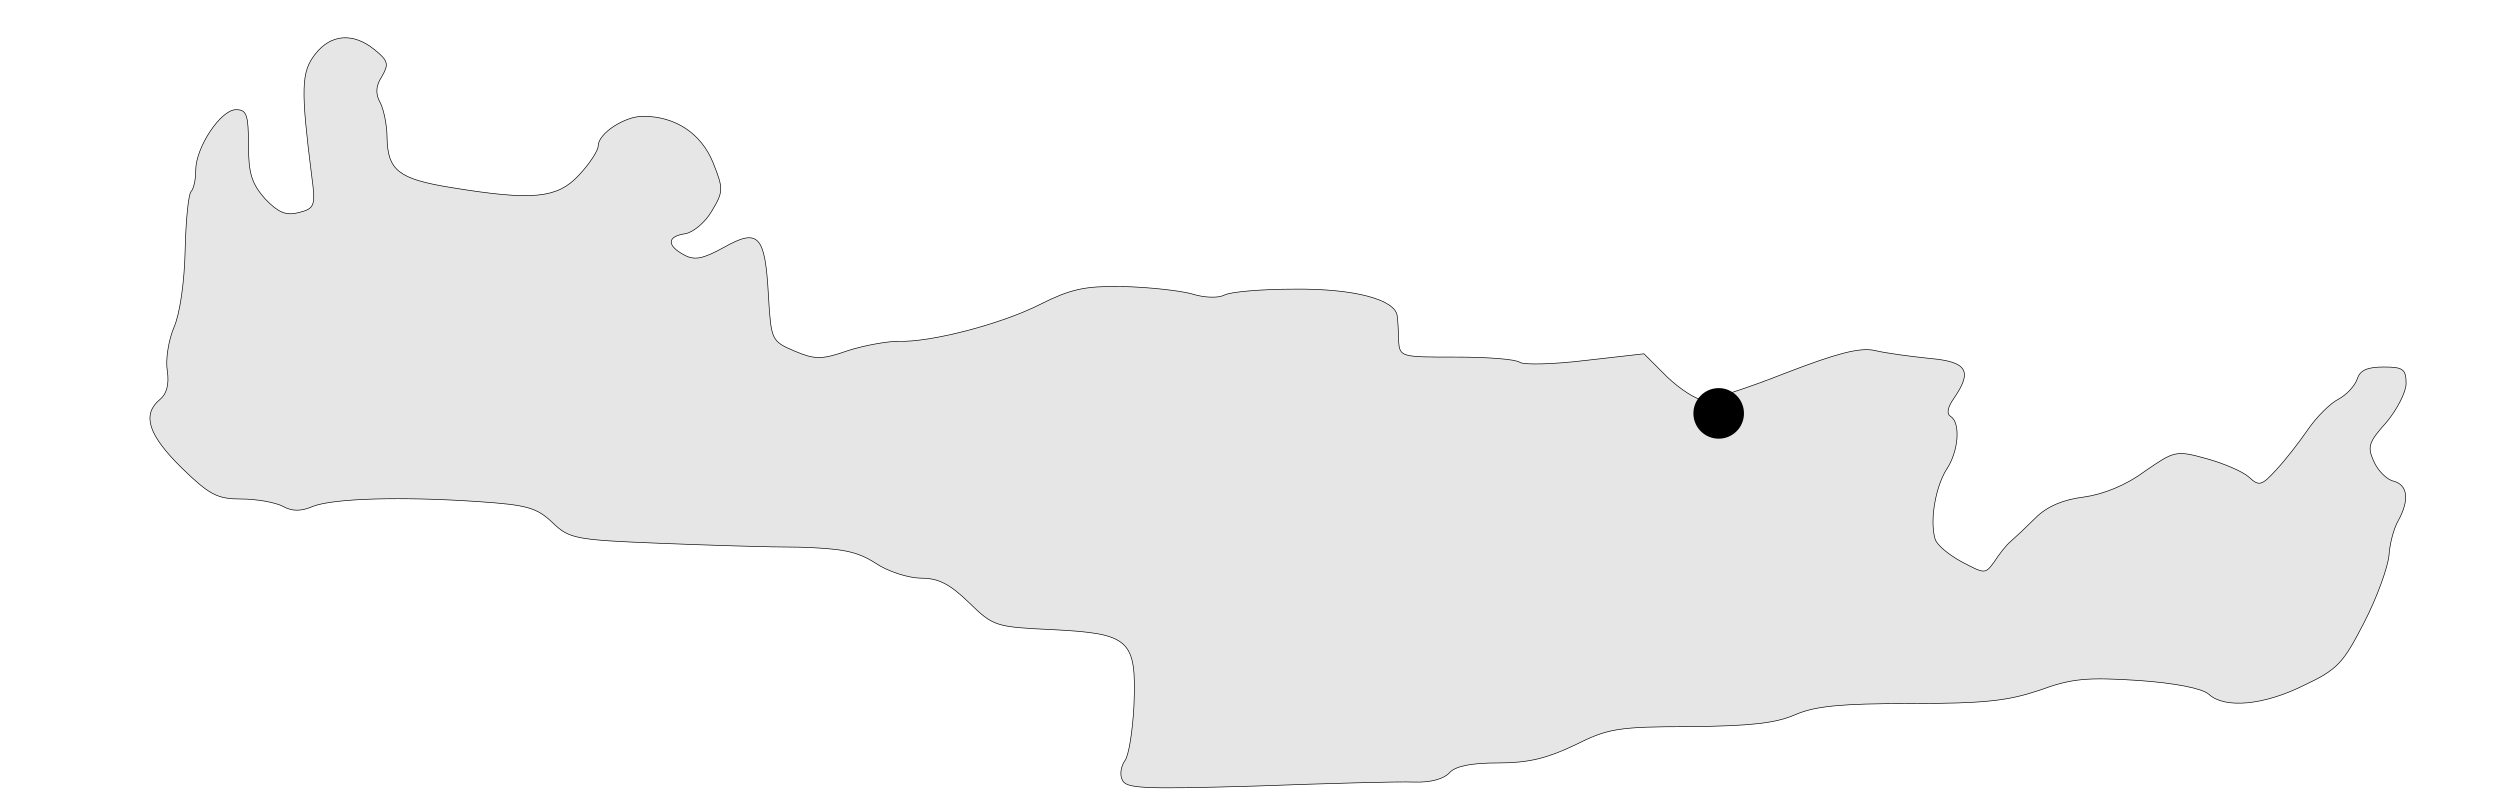
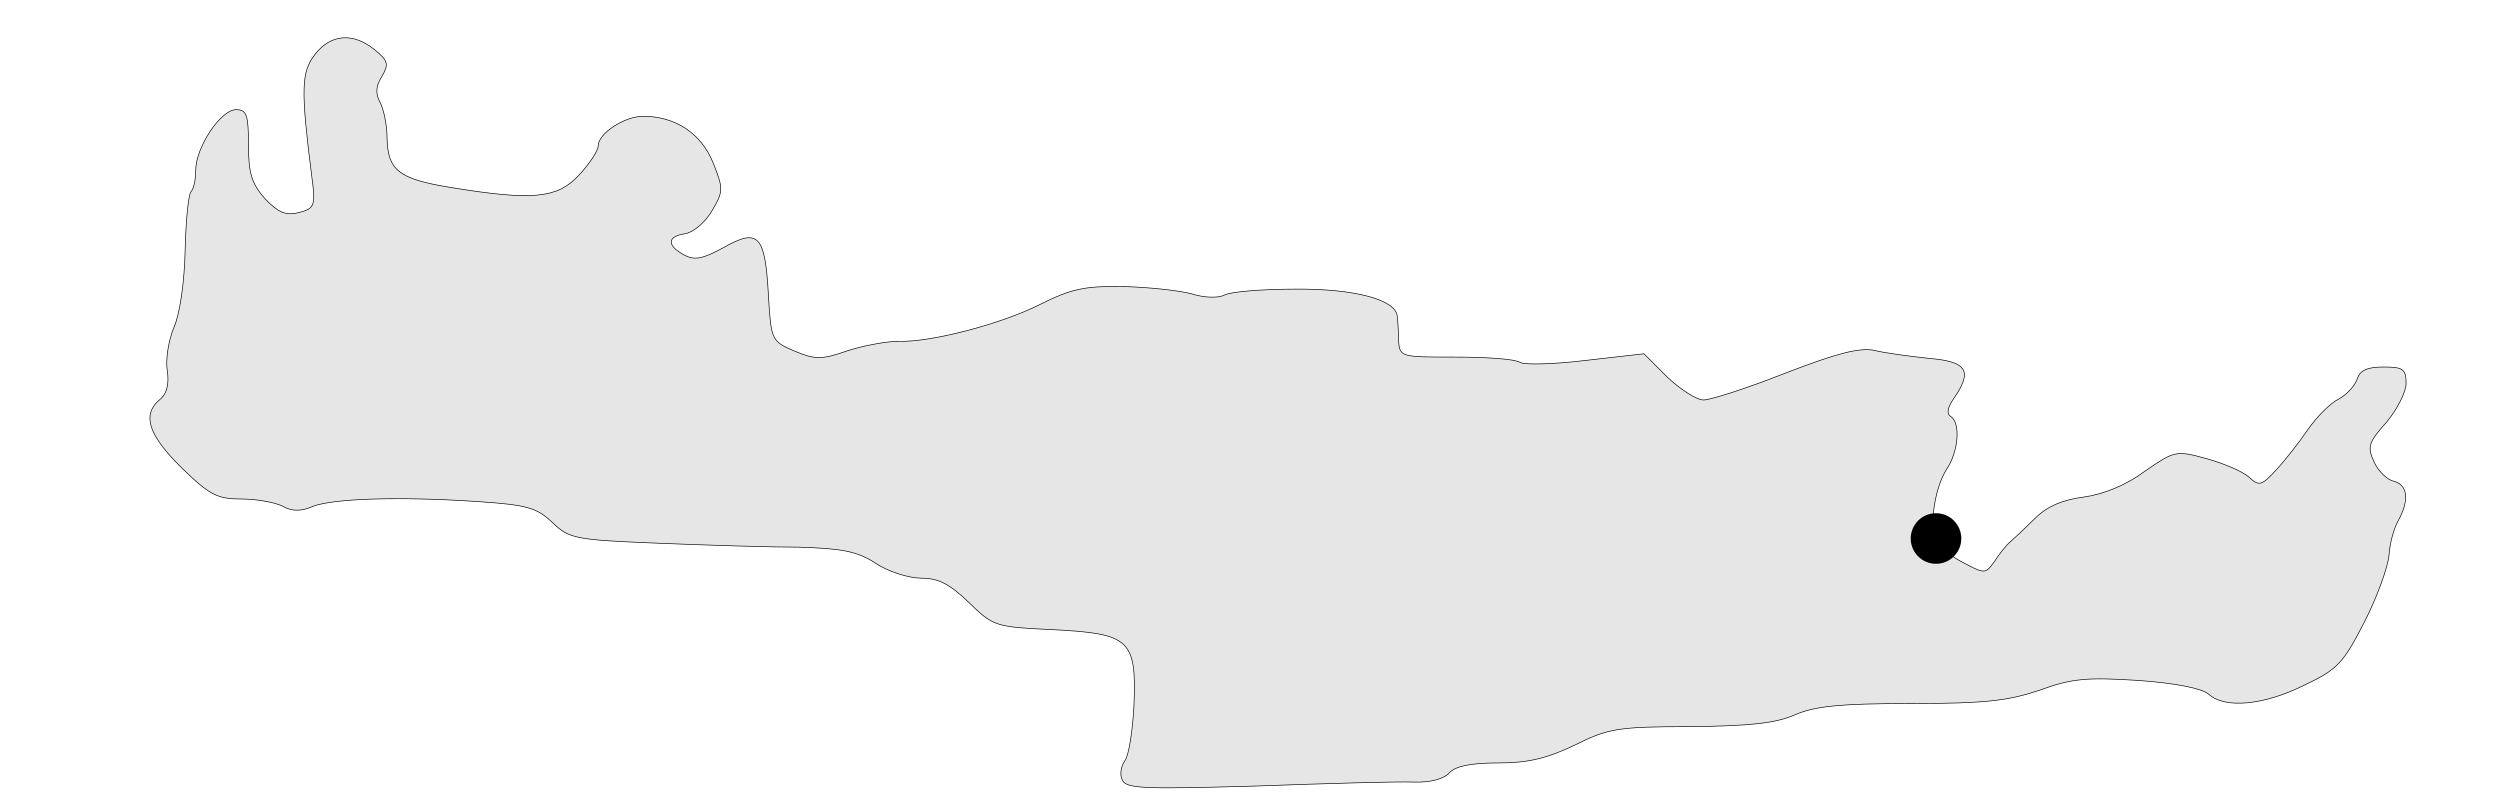
<svg xmlns="http://www.w3.org/2000/svg" width="133.661mm" height="43.137mm" viewBox="-8 -2 133.661 43.137" version="1.1" id="svg1337">
  <defs id="defs1334" />
  <g id="layer1" transform="translate(-57.4215,-145.9019)">
    <path d="m 66.27,146.802 c -0.741,0.953 -0.776,1.834 -0.176,6.562 0.212,1.552 0.141,1.693 -0.706,1.905 -0.67,0.176 -1.094,0 -1.799,-0.741 -0.706,-0.811 -0.882,-1.341 -0.882,-2.857 0,-1.658 -0.106,-1.905 -0.67,-1.905 -0.811,0 -2.152,2.011 -2.152,3.246 0,0.494 -0.106,0.988 -0.247,1.129 -0.141,0.141 -0.282,1.552 -0.318,3.14 -0.035,1.693 -0.282,3.422 -0.6,4.128 -0.282,0.67 -0.459,1.729 -0.353,2.328 0.106,0.706 -0.035,1.235 -0.388,1.517 -0.988,0.811 -0.635,1.905 1.164,3.669 1.482,1.446 1.905,1.658 3.175,1.658 0.811,0 1.799,0.176 2.223,0.388 0.494,0.282 0.988,0.282 1.623,0 1.129,-0.423 4.727,-0.529 8.855,-0.247 2.575,0.176 3.104,0.318 3.951,1.129 0.882,0.847 1.199,0.917 5.644,1.094 2.611,0.106 5.997,0.212 7.549,0.212 2.258,0.071 3.069,0.212 4.057,0.847 0.67,0.459 1.799,0.811 2.469,0.811 0.917,0 1.517,0.318 2.54,1.305 1.305,1.27 1.411,1.305 4.48,1.446 4.128,0.212 4.48,0.529 4.339,4.057 -0.07,1.376 -0.282,2.716 -0.494,2.963 -0.176,0.247 -0.282,0.706 -0.141,0.988 0.176,0.494 1.023,0.529 7.161,0.353 3.845,-0.141 7.655,-0.247 8.431,-0.212 0.917,0.035 1.623,-0.176 1.905,-0.494 0.318,-0.353 1.129,-0.529 2.611,-0.529 1.623,0 2.611,-0.247 4.092,-0.953 1.764,-0.882 2.293,-0.988 6.174,-0.988 3.21,-0.035 4.551,-0.176 5.609,-0.635 1.058,-0.459 2.399,-0.6 6.174,-0.6 3.951,0 5.186,-0.141 6.879,-0.706 1.729,-0.635 2.54,-0.706 5.292,-0.529 1.976,0.141 3.422,0.423 3.775,0.741 0.847,0.776 2.928,0.6 5.115,-0.494 1.799,-0.847 2.081,-1.199 3.21,-3.387 0.67,-1.305 1.235,-2.893 1.305,-3.528 0.035,-0.6 0.247,-1.446 0.494,-1.87 0.6,-1.094 0.529,-1.905 -0.247,-2.117 -0.353,-0.07 -0.847,-0.564 -1.058,-1.058 -0.353,-0.776 -0.282,-1.023 0.67,-2.081 0.564,-0.67 1.058,-1.623 1.058,-2.081 0,-0.776 -0.176,-0.882 -1.199,-0.882 -0.882,0 -1.27,0.176 -1.411,0.635 -0.141,0.388 -0.564,0.847 -1.023,1.094 -0.423,0.212 -1.164,0.953 -1.623,1.623 -0.459,0.67 -1.199,1.623 -1.693,2.152 -0.776,0.847 -0.917,0.882 -1.446,0.388 -0.353,-0.318 -1.376,-0.741 -2.258,-0.988 -1.658,-0.459 -1.729,-0.423 -3.316,0.67 -0.988,0.741 -2.223,1.235 -3.246,1.376 -1.129,0.141 -1.976,0.494 -2.611,1.129 -0.494,0.494 -1.094,1.058 -1.341,1.27 -0.212,0.176 -0.6,0.67 -0.847,1.058 -0.494,0.67 -0.494,0.67 -1.764,0 -0.706,-0.388 -1.341,-0.917 -1.411,-1.235 -0.282,-0.988 0.035,-2.752 0.6,-3.669 0.67,-0.988 0.776,-2.505 0.247,-2.857 -0.247,-0.141 -0.176,-0.494 0.176,-0.988 0.988,-1.446 0.706,-1.94 -1.305,-2.117 -1.023,-0.106 -2.364,-0.282 -2.928,-0.423 -0.811,-0.176 -2.011,0.141 -4.763,1.199 -2.046,0.811 -4.022,1.446 -4.41,1.446 -0.353,0 -1.235,-0.564 -1.94,-1.235 l -1.235,-1.235 -3.104,0.353 c -1.729,0.212 -3.316,0.247 -3.528,0.106 -0.247,-0.176 -1.764,-0.282 -3.422,-0.282 -2.963,0 -2.999,0 -3.069,-0.882 0,-0.494 -0.035,-1.058 -0.07,-1.305 -0.071,-0.882 -2.293,-1.482 -5.503,-1.446 -1.729,0 -3.422,0.141 -3.739,0.318 -0.353,0.176 -1.094,0.141 -1.764,-0.071 -0.67,-0.176 -2.293,-0.353 -3.669,-0.388 -2.046,-0.035 -2.787,0.141 -4.41,0.953 -2.081,1.058 -5.891,2.046 -7.585,1.976 -0.564,0 -1.799,0.212 -2.681,0.494 -1.411,0.494 -1.764,0.494 -2.857,0.035 -1.235,-0.529 -1.27,-0.564 -1.411,-2.999 -0.176,-3.21 -0.529,-3.598 -2.399,-2.54 -1.094,0.6 -1.552,0.706 -2.117,0.388 -0.917,-0.494 -0.917,-0.988 0.071,-1.129 0.423,-0.071 1.058,-0.6 1.411,-1.199 0.635,-1.058 0.635,-1.199 0.071,-2.611 -0.635,-1.552 -2.011,-2.469 -3.739,-2.469 -0.988,0 -2.399,0.917 -2.399,1.587 0,0.247 -0.459,0.953 -1.023,1.552 -1.164,1.27 -2.505,1.376 -6.844,0.67 -2.822,-0.459 -3.387,-0.917 -3.422,-2.681 0,-0.635 -0.176,-1.482 -0.353,-1.834 -0.282,-0.494 -0.247,-0.917 0.071,-1.411 0.388,-0.67 0.353,-0.847 -0.388,-1.446 -1.129,-0.917 -2.328,-0.847 -3.175,0.247 z" id="path106" style="fill:#e6e6e6;stroke:#000000;stroke-width:0.035" />
-     <circle style="fill:#000000;stroke:#000000;stroke-width:0.318" id="path1406" cx="141.31" cy="166.004" r="1.193" />
+     <circle style="fill:#000000;stroke:#000000;stroke-width:0.318" id="path1406" cx="152.929" cy="172.693" r="1.193" />
  </g>
</svg>
